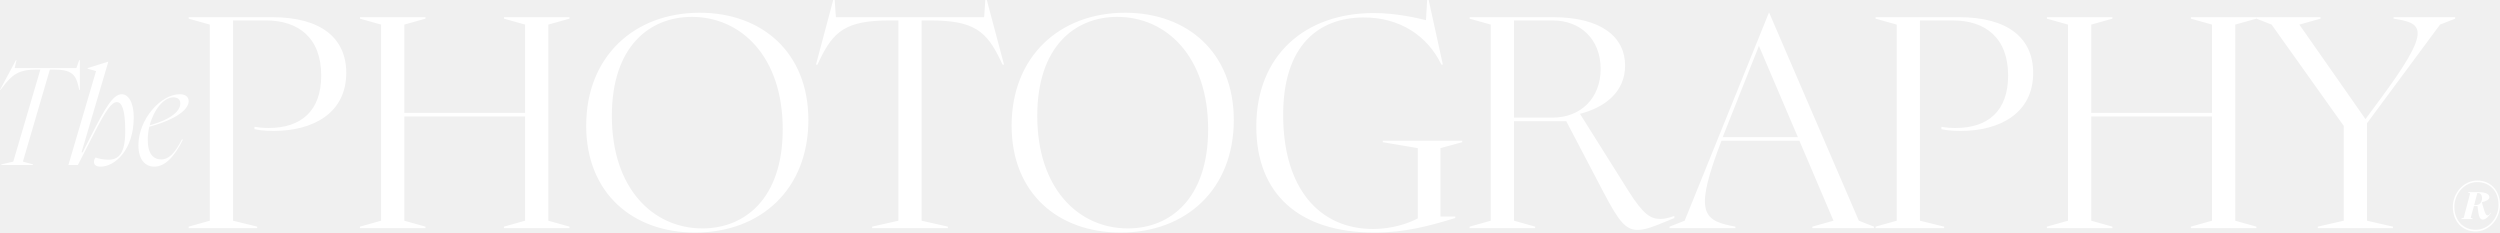
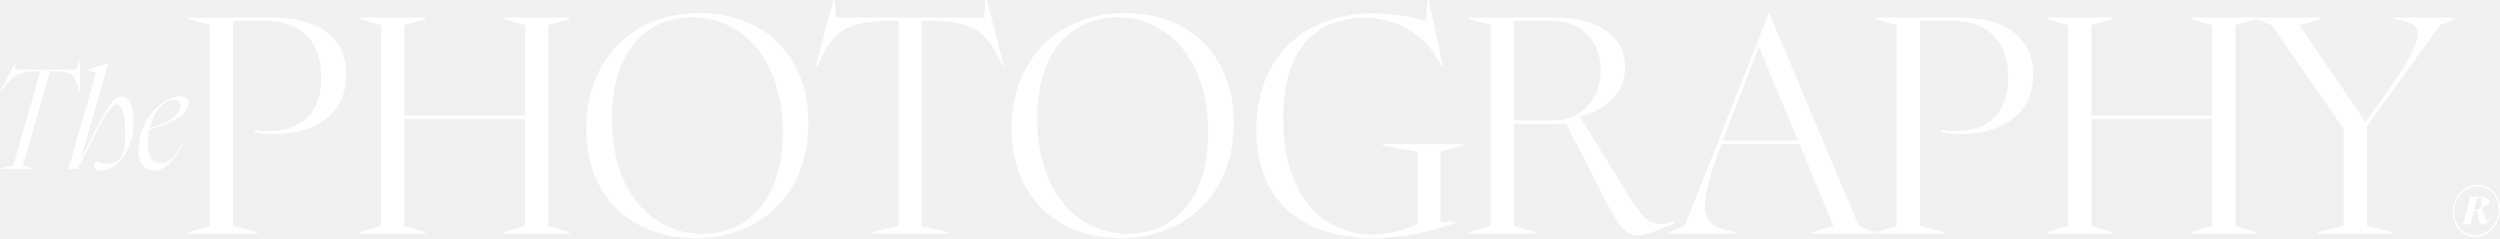
- <svg xmlns="http://www.w3.org/2000/svg" width="430" height="40" fill="none">
-   <path fill="#fff" d="m0 15.455 2.738-5.105h.096l-.312 1.359h10.617l.48-1.359h.12v5.105h-.12l-.072-.351c-.48-2.318-1.225-3.138-4.324-3.138h-.648l-4.636 15.83 1.73.468-.025.117H.216l.048-.117 2.018-.468 4.66-15.83h-.649c-3.098 0-4.227.867-5.933 3.138l-.264.351H0ZM11.764 28.381l4.756-16.157-1.44-.398v-.117l3.53-1.101h.024l-4.612 15.596h.192l1.658-3.255c2.137-4.215 3.555-6.744 5.068-6.744 1.105 0 2.065 1.358 2.065 3.957 0 5.714-3.314 8.5-5.692 8.5-.84 0-1.153-.35-1.153-.82 0-.374.192-.655.264-.748.505.187 1.417.374 2.21.374 1.753 0 2.906-1.007 2.906-4.917 0-3.724-.6-4.988-1.44-4.988-.89 0-1.898 1.405-3.988 5.503l-2.714 5.315h-1.633ZM23.806 24.986c0-4.473 3.867-8.781 7.11-8.781 1.08 0 1.537.538 1.537 1.194 0 1.358-1.97 3.09-6.774 4.402a10.193 10.193 0 0 0-.264 2.295c0 2.389.985 3.325 2.33 3.325 1.177 0 2.258-.89 3.53-3.419h.193c-1.49 3.021-3.122 4.66-4.924 4.66-1.61 0-2.738-1.264-2.738-3.676Zm1.945-3.442c3.94-1.078 5.26-2.576 5.26-3.747 0-.703-.456-1.054-1.2-1.054-1.634 0-3.363 2.108-4.06 4.8ZM32.453 39.236v-.255l3.634-1.02V4.23L32.453 3.21v-.255h14.331c8.464 0 12.773 3.618 12.773 9.58 0 6.93-5.711 9.987-12.513 9.987-1.766 0-2.804-.203-3.272-.305v-.408c.572.102 1.402.204 2.44.204 5.557 0 9.036-2.905 9.036-9.02 0-6.522-3.947-9.477-9.502-9.477h-5.66v34.446l4.154 1.019v.255H32.453ZM61.914 39.236v-.255l3.635-1.02V4.23L61.914 3.21v-.255H73.18v.255l-3.634 1.02v15.184h20.77V4.229L86.682 3.21v-.255h11.267v.255l-3.634 1.02v33.732l3.635 1.019v.255H86.681v-.255l3.635-1.02V20.027h-20.77v17.936l3.635 1.019v.255H61.913ZM119.57 40c-10.697 0-18.745-6.726-18.745-18.395 0-11.873 8.256-19.414 19.523-19.414 10.697 0 18.693 6.828 18.693 18.446C139.041 32.56 130.837 40 119.57 40Zm-14.332-20.076c0 12.535 7.114 19.363 15.578 19.363 7.321 0 13.812-5.147 13.812-17.07 0-12.485-7.166-19.313-15.63-19.313-7.321 0-13.76 5.147-13.76 17.02ZM150.004 39.236v-.255l4.518-1.02V3.517h-1.506c-7.477 0-9.658 1.834-12.047 6.828l-.363.764h-.26L143.306 0h.26l.207 2.955h25.495L169.476 0h.26l2.959 11.108h-.259l-.364-.764c-2.388-4.994-4.569-6.828-12.046-6.828h-1.506v34.446l4.517 1.019v.255h-13.033ZM192.741 40c-10.697 0-18.745-6.726-18.745-18.395 0-11.873 8.256-19.414 19.523-19.414 10.697 0 18.693 6.828 18.693 18.446 0 11.923-8.204 19.363-19.471 19.363Zm-14.332-20.076c0 12.535 7.114 19.363 15.578 19.363 7.321 0 13.812-5.147 13.812-17.07 0-12.485-7.166-19.313-15.63-19.313-7.321 0-13.76 5.147-13.76 17.02ZM236.438 40c-12.982 0-20.355-6.624-20.355-18.242 0-12.28 8.412-19.516 20.199-19.516 3.738 0 7.321.815 8.983 1.223L245.472 0h.26l2.44 11.108h-.259c-2.337-4.891-7.114-8.153-13.449-8.102-7.581.051-13.76 4.688-13.76 16.765 0 12.637 6.231 19.617 15.474 19.617 3.219 0 6.127-.968 7.685-1.834V25.478l-6.024-1.02v-.254h13.657v.255l-3.739 1.019v11.77h2.544v.255C245.94 38.828 241.734 40 236.438 40ZM281.647 39.541c-2.025 0-3.219-1.477-5.763-6.318l-6.491-12.382h-8.983v17.12l3.635 1.02v.255h-11.268v-.255l3.635-1.02V4.23l-3.635-1.019v-.255h14.331c8.464 0 12.41 3.516 12.41 8.306 0 4.739-3.738 7.287-7.736 8.306v.05l8.359 13.3c2.493 3.924 3.739 4.74 5.452 4.74.831 0 1.61-.256 2.389-.51v.356l-1.61.663c-1.869.764-3.323 1.375-4.725 1.375ZM260.41 20.23h6.646c4.829 0 8.256-3.363 8.256-8.356 0-5.198-3.53-8.357-8.256-8.357h-6.646v16.713Z" />
-   <path fill="#fff" d="M287.165 39.236v-.255l2.596-1.02 14.487-35.77h.052l15.422 35.77 2.596 1.02v.255h-10.593v-.255l3.635-1.02-5.867-13.757h-13.397c-4.517 11.77-3.427 13.605 1.61 14.624l.779.153v.255h-11.32Zm9.139-15.644h12.929l-6.698-15.694-5.608 14.115-.623 1.58ZM322.601 39.236v-.255l3.635-1.02V4.23l-3.635-1.019v-.255h14.332c8.463 0 12.773 3.618 12.773 9.58 0 6.93-5.712 9.987-12.514 9.987-1.765 0-2.804-.203-3.271-.305v-.408a13.98 13.98 0 0 0 2.44.204c5.556 0 9.035-2.905 9.035-9.02 0-6.522-3.946-9.477-9.502-9.477h-5.66v34.446l4.154 1.019v.255h-11.787ZM352.063 39.236v-.255l3.634-1.02V4.23l-3.634-1.019v-.255h11.267v.255l-3.635 1.02v15.184h20.77V4.229l-3.634-1.019v-.255h11.267v.255l-3.635 1.02v33.732l3.635 1.019v.255h-11.267v-.255l3.634-1.02V20.027h-20.77v17.936l3.635 1.019v.255h-11.267ZM398.658 39.236v-.255l4.466-1.02V21.657L390.714 4.23l-2.596-1.019v-.255h11.008v.255l-3.635 1.02 11.371 16.254 2.752-3.72c8.256-11.21 7.374-12.688 2.7-13.452l-.623-.102v-.255h10.593v.255l-2.596 1.02-12.566 16.968v16.764l4.466 1.019v.255h-12.93ZM426.083 31.051c2.253 0 3.917 1.662 3.917 4.187 0 2.397-1.841 4.57-4.196 4.57-2.253 0-3.917-1.693-3.917-4.234 0-2.35 1.84-4.523 4.196-4.523Zm-3.931 4.523c0 2.35 1.531 3.947 3.652 3.947 2.208 0 3.946-1.998 3.946-4.283 0-2.381-1.532-3.915-3.667-3.915-2.223 0-3.931 2.013-3.931 4.25Zm1.178 2.11.015-.096.412-.128 1.104-4.204-.338-.127v-.08h1.781c1.384 0 1.87.431 1.87.847 0 .495-.692.75-1.296.879v.016l.207.735c.338 1.23.515 1.518.795 1.518.147 0 .25-.08.471-.415h.088c-.397.623-.868 1.134-1.413 1.134s-.707-.671-.854-1.95l-.045-.367h-.618l-.545 2.014.339.127-.015.096h-1.958Zm2.223-2.398h.28c.663 0 1.075-.527 1.075-1.183 0-.575-.295-.91-.692-.91h-.118l-.545 2.093Z" />
+ <svg xmlns="http://www.w3.org/2000/svg" width="546" height="52" fill="none">
+   <path fill="#fff" d="m0 20.092 3.477-6.637h.122l-.397 1.766h13.48l.61-1.766h.153v6.637h-.152l-.092-.457c-.61-3.014-1.555-4.08-5.49-4.08h-.823l-5.886 20.58 2.196.609-.03.152H.273l.061-.152 2.562-.61 5.917-20.578h-.823c-3.935 0-5.368 1.126-7.534 4.08l-.335.456H0ZM14.938 36.896l6.039-21.005-1.83-.518v-.152l4.483-1.43h.03l-5.855 20.274h.244l2.104-4.232c2.715-5.48 4.514-8.767 6.436-8.767 1.403 0 2.623 1.766 2.623 5.145 0 7.428-4.21 11.05-7.229 11.05-1.067 0-1.464-.457-1.464-1.065 0-.487.244-.853.336-.974.64.243 1.8.487 2.806.487 2.226 0 3.69-1.31 3.69-6.393 0-4.84-.762-6.484-1.83-6.484-1.128 0-2.41 1.826-5.063 7.153l-3.446 6.91h-2.074ZM30.228 32.482c0-5.815 4.91-11.416 9.028-11.416 1.372 0 1.952.7 1.952 1.553 0 1.765-2.501 4.018-8.601 5.723a13.548 13.548 0 0 0-.336 2.983c0 3.105 1.25 4.323 2.959 4.323 1.494 0 2.867-1.157 4.483-4.445h.244c-1.89 3.927-3.965 6.058-6.252 6.058-2.043 0-3.477-1.644-3.477-4.78Zm2.47-4.475c5.002-1.4 6.68-3.349 6.68-4.871 0-.913-.58-1.37-1.525-1.37-2.074 0-4.27 2.74-5.155 6.24ZM41.208 51.006v-.33l4.615-1.326V5.498l-4.615-1.325v-.331h18.197c10.747 0 16.22 4.703 16.22 12.454 0 9.009-7.253 12.983-15.89 12.983-2.242 0-3.56-.265-4.154-.398v-.53c.725.133 1.78.266 3.098.266 7.055 0 11.473-3.776 11.473-11.725 0-8.48-5.011-12.321-12.066-12.321H50.9v44.78l5.274 1.324v.331H41.208ZM78.616 51.006v-.33l4.615-1.326V5.498l-4.615-1.325v-.331h14.308v.331l-4.616 1.325v19.74h26.373V5.498l-4.615-1.325v-.331h14.307v.331l-4.615 1.325V49.35l4.615 1.325v.331h-14.307v-.33l4.615-1.326V26.033H88.308V49.35l4.615 1.325v.331H78.617ZM151.826 52c-13.582 0-23.802-8.744-23.802-23.913 0-15.435 10.483-25.239 24.791-25.239 13.582 0 23.735 8.877 23.735 23.98 0 15.5-10.417 25.172-24.724 25.172Zm-18.198-26.1c0 16.296 9.033 25.173 19.78 25.173 9.296 0 17.538-6.69 17.538-22.192 0-16.229-9.099-25.105-19.846-25.105-9.296 0-17.472 6.69-17.472 22.125ZM190.471 51.006v-.33l5.736-1.326V4.57h-1.912c-9.495 0-12.264 2.385-15.297 8.877l-.461.994h-.33L181.965 0h.33l.264 3.842h32.372L215.195 0h.33l3.758 14.44h-.33l-.461-.993c-3.033-6.492-5.802-8.876-15.297-8.876h-1.912v44.78l5.737 1.324v.331h-16.549ZM244.736 52c-13.582 0-23.802-8.744-23.802-23.913 0-15.435 10.483-25.239 24.791-25.239 13.582 0 23.735 8.877 23.735 23.98 0 15.5-10.417 25.172-24.724 25.172Zm-18.198-26.1c0 16.296 9.033 25.173 19.78 25.173 9.297 0 17.538-6.69 17.538-22.192 0-16.229-9.099-25.105-19.846-25.105-9.296 0-17.472 6.69-17.472 22.125ZM300.221 52c-16.483 0-25.846-8.611-25.846-23.715 0-15.964 10.681-25.37 25.648-25.37 4.747 0 9.296 1.06 11.406 1.59L311.693 0h.33l3.098 14.44h-.329c-2.967-6.358-9.033-10.598-17.077-10.532-9.626.067-17.472 6.095-17.472 21.794 0 16.428 7.912 25.503 19.648 25.503 4.088 0 7.78-1.258 9.758-2.385V33.121l-7.648-1.325v-.331h17.34v.331l-4.747 1.325v15.302h3.231v.331C312.286 50.476 306.946 52 300.221 52ZM357.626 51.404c-2.571 0-4.087-1.921-7.318-8.214l-8.242-16.097H330.66V49.35l4.615 1.325v.331h-14.307v-.33l4.615-1.326V5.498l-4.615-1.325v-.331h18.197c10.747 0 15.758 4.57 15.758 10.798 0 6.16-4.747 9.472-9.824 10.797v.066l10.615 17.29c3.165 5.1 4.747 6.16 6.923 6.16 1.055 0 2.044-.331 3.033-.663v.464l-2.044.861c-2.373.994-4.219 1.789-6 1.789ZM330.66 26.298h8.439c6.132 0 10.484-4.372 10.484-10.864 0-6.756-4.484-10.863-10.484-10.863h-8.439v21.727Z" />
+   <path fill="#fff" d="M364.633 51.006v-.33l3.296-1.326 18.395-46.502h.066l19.582 46.502 3.297 1.325v.331h-13.45v-.33l4.615-1.326-7.451-17.885h-17.01c-5.736 15.302-4.351 17.687 2.044 19.011l.989.2v.33h-14.373Zm11.604-20.336h16.417l-8.505-20.402-7.121 18.349-.791 2.053ZM409.629 51.006v-.33l4.615-1.326V5.498l-4.615-1.325v-.331h18.197c10.747 0 16.219 4.703 16.219 12.454 0 9.009-7.252 12.983-15.889 12.983-2.242 0-3.561-.265-4.154-.398v-.53c.725.133 1.78.266 3.099.266 7.055 0 11.472-3.776 11.472-11.725 0-8.48-5.011-12.321-12.066-12.321h-7.186v44.78l5.274 1.324v.331h-14.966ZM447.038 51.006v-.33l4.615-1.326V5.498l-4.615-1.325v-.331h14.307v.331l-4.616 1.325v19.74h26.373V5.498l-4.615-1.325v-.331h14.307v.331l-4.615 1.325V49.35l4.615 1.325v.331h-14.307v-.33l4.615-1.326V26.033h-26.373V49.35l4.616 1.325v.331h-14.307ZM506.203 51.006v-.33l5.67-1.326V28.153L496.116 5.498l-3.297-1.325v-.331h13.978v.331l-4.616 1.325 14.44 21.131 3.494-4.835c10.483-14.574 9.362-16.495 3.428-17.488l-.791-.133v-.331h13.45v.331l-3.296 1.325-15.956 22.059V49.35l5.67 1.325v.331h-16.417ZM541.027 40.366c2.86 0 4.973 2.161 4.973 5.444 0 3.116-2.337 5.942-5.328 5.942-2.861 0-4.974-2.203-4.974-5.506 0-3.054 2.337-5.88 5.329-5.88Zm-4.992 5.88c0 3.054 1.944 5.132 4.637 5.132 2.804 0 5.01-2.597 5.01-5.568 0-3.096-1.944-5.09-4.655-5.09-2.824 0-4.992 2.617-4.992 5.526Zm1.495 2.742.019-.124.524-.166 1.402-5.465-.43-.166v-.104h2.262c1.758 0 2.375.561 2.375 1.101 0 .645-.879.977-1.646 1.143v.02l.262.957c.43 1.6.654 1.973 1.01 1.973.187 0 .318-.104.598-.54h.112c-.505.81-1.103 1.475-1.795 1.475-.691 0-.897-.872-1.084-2.535l-.056-.477h-.786l-.691 2.617.43.167-.019.124h-2.487Zm2.824-3.116h.355c.841 0 1.365-.686 1.365-1.538 0-.748-.374-1.184-.879-1.184h-.15l-.691 2.722Z" />
</svg>
